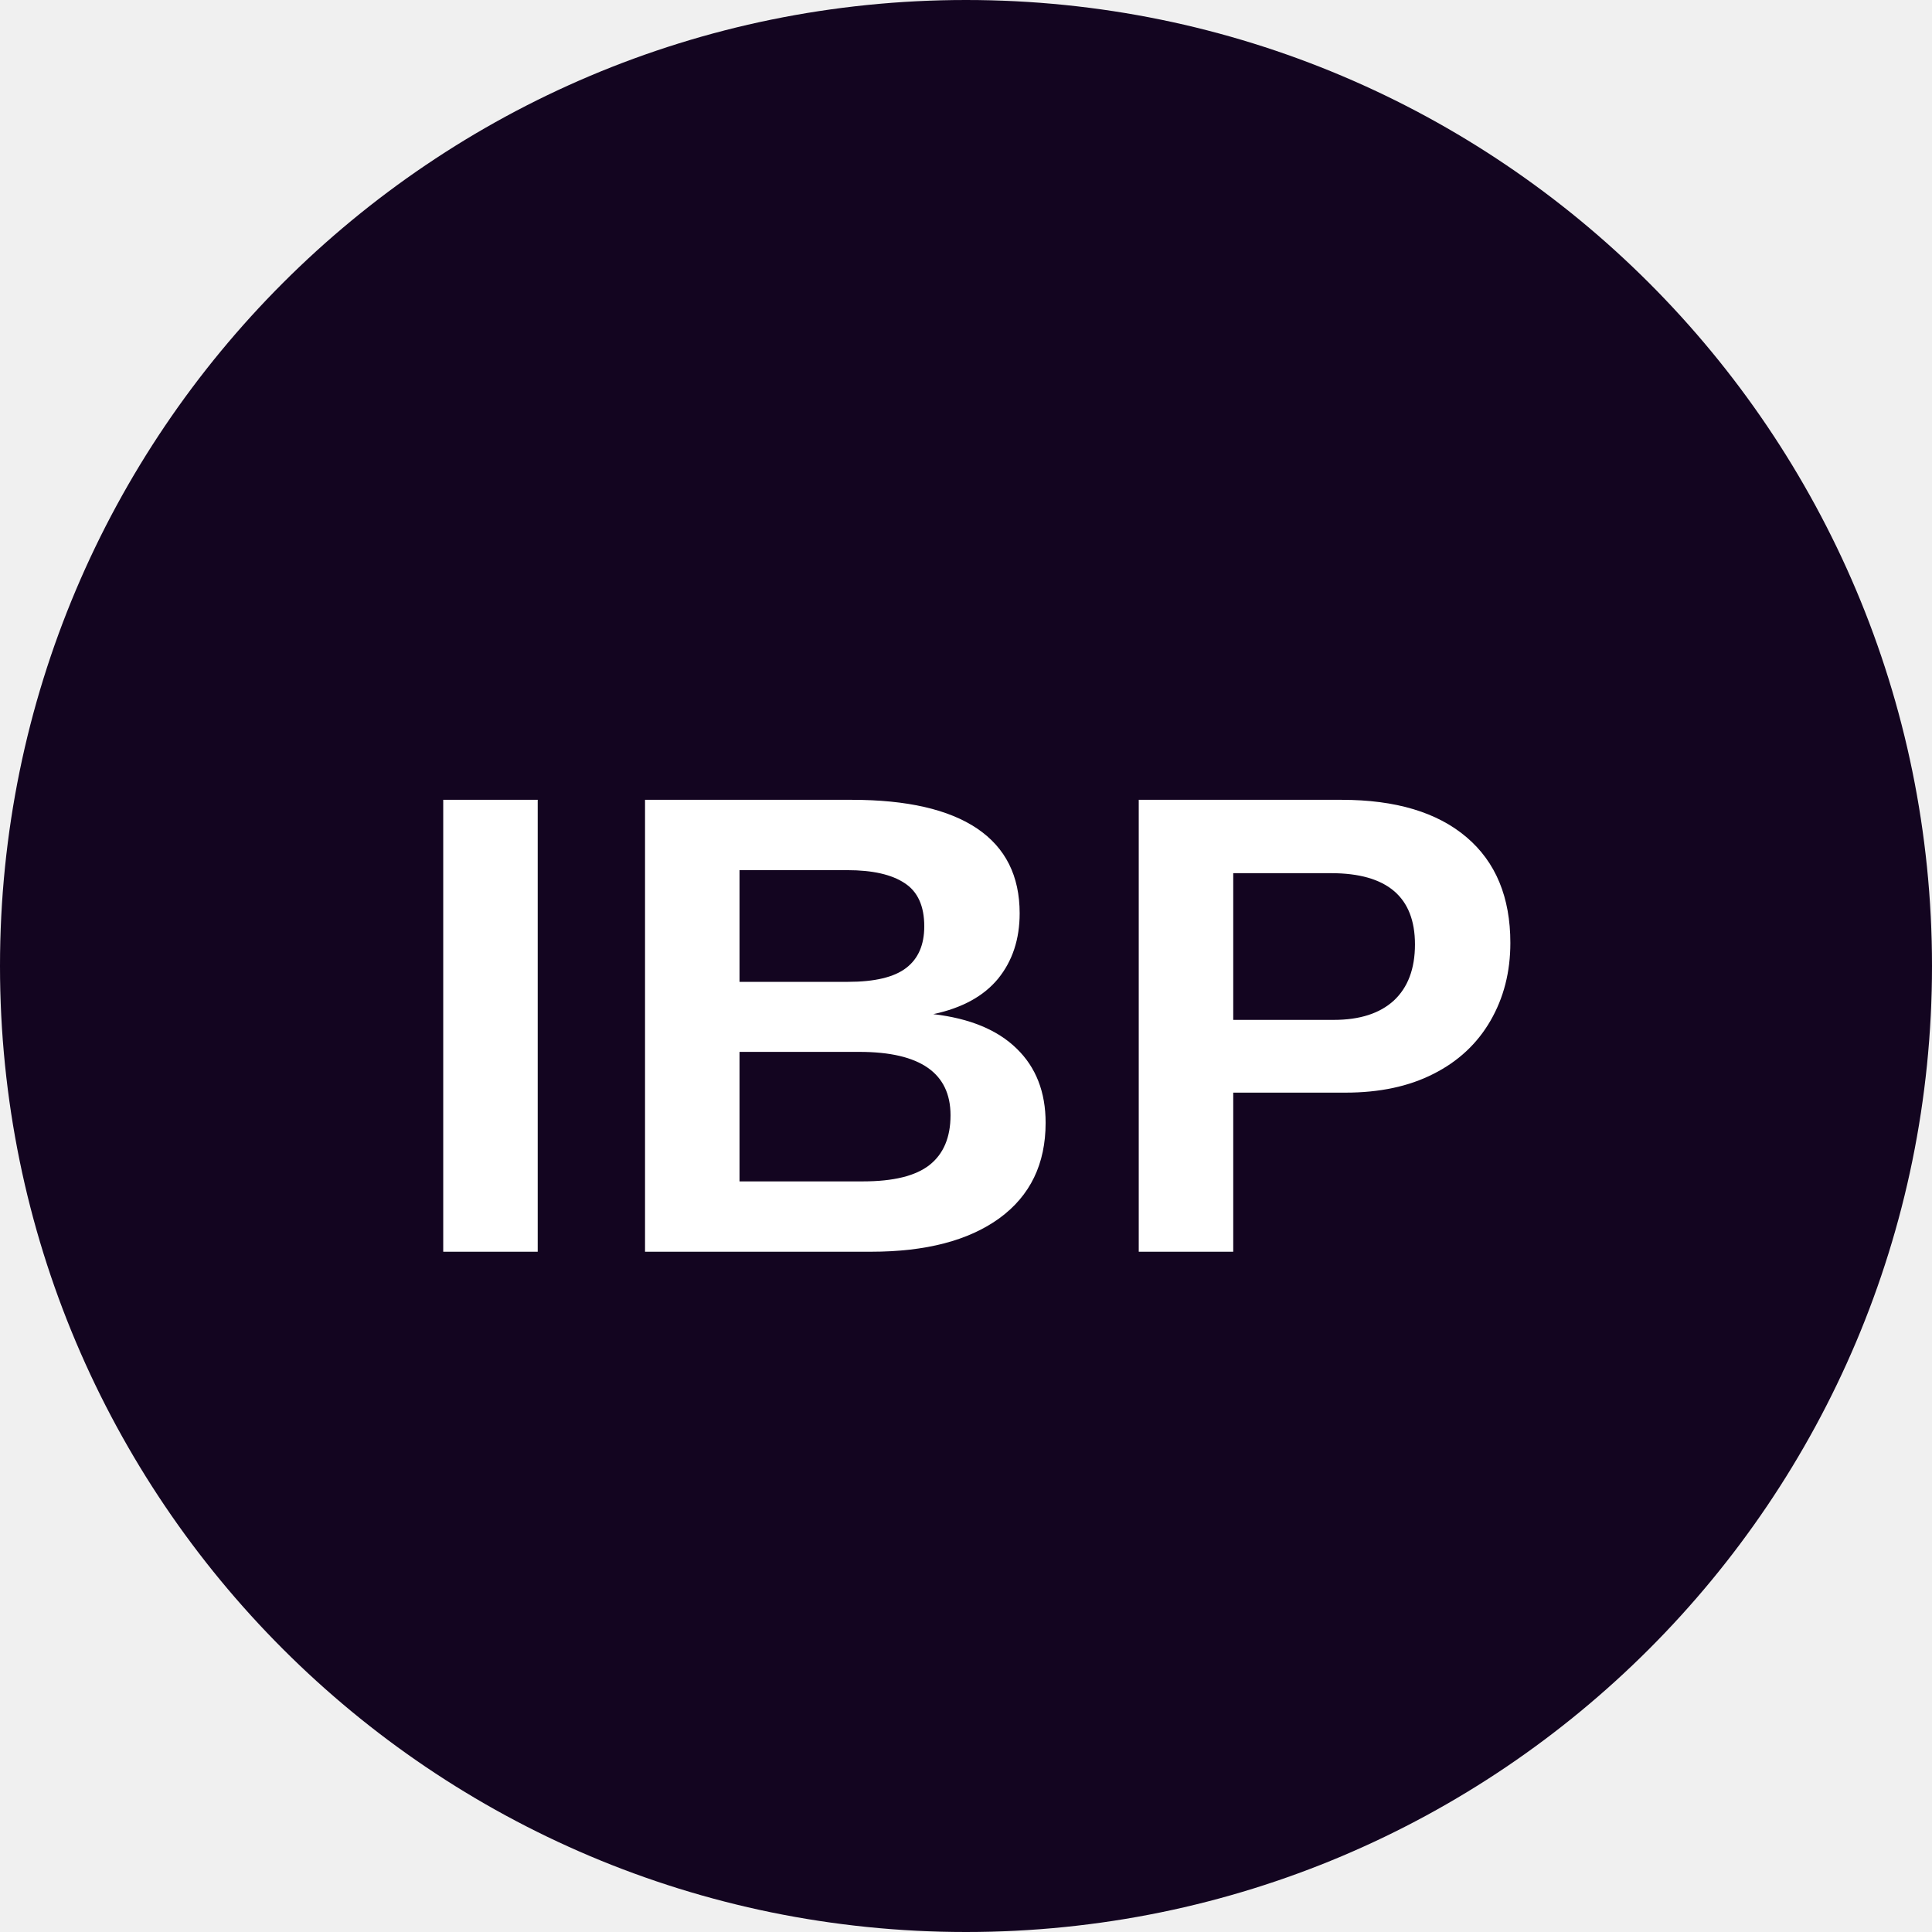
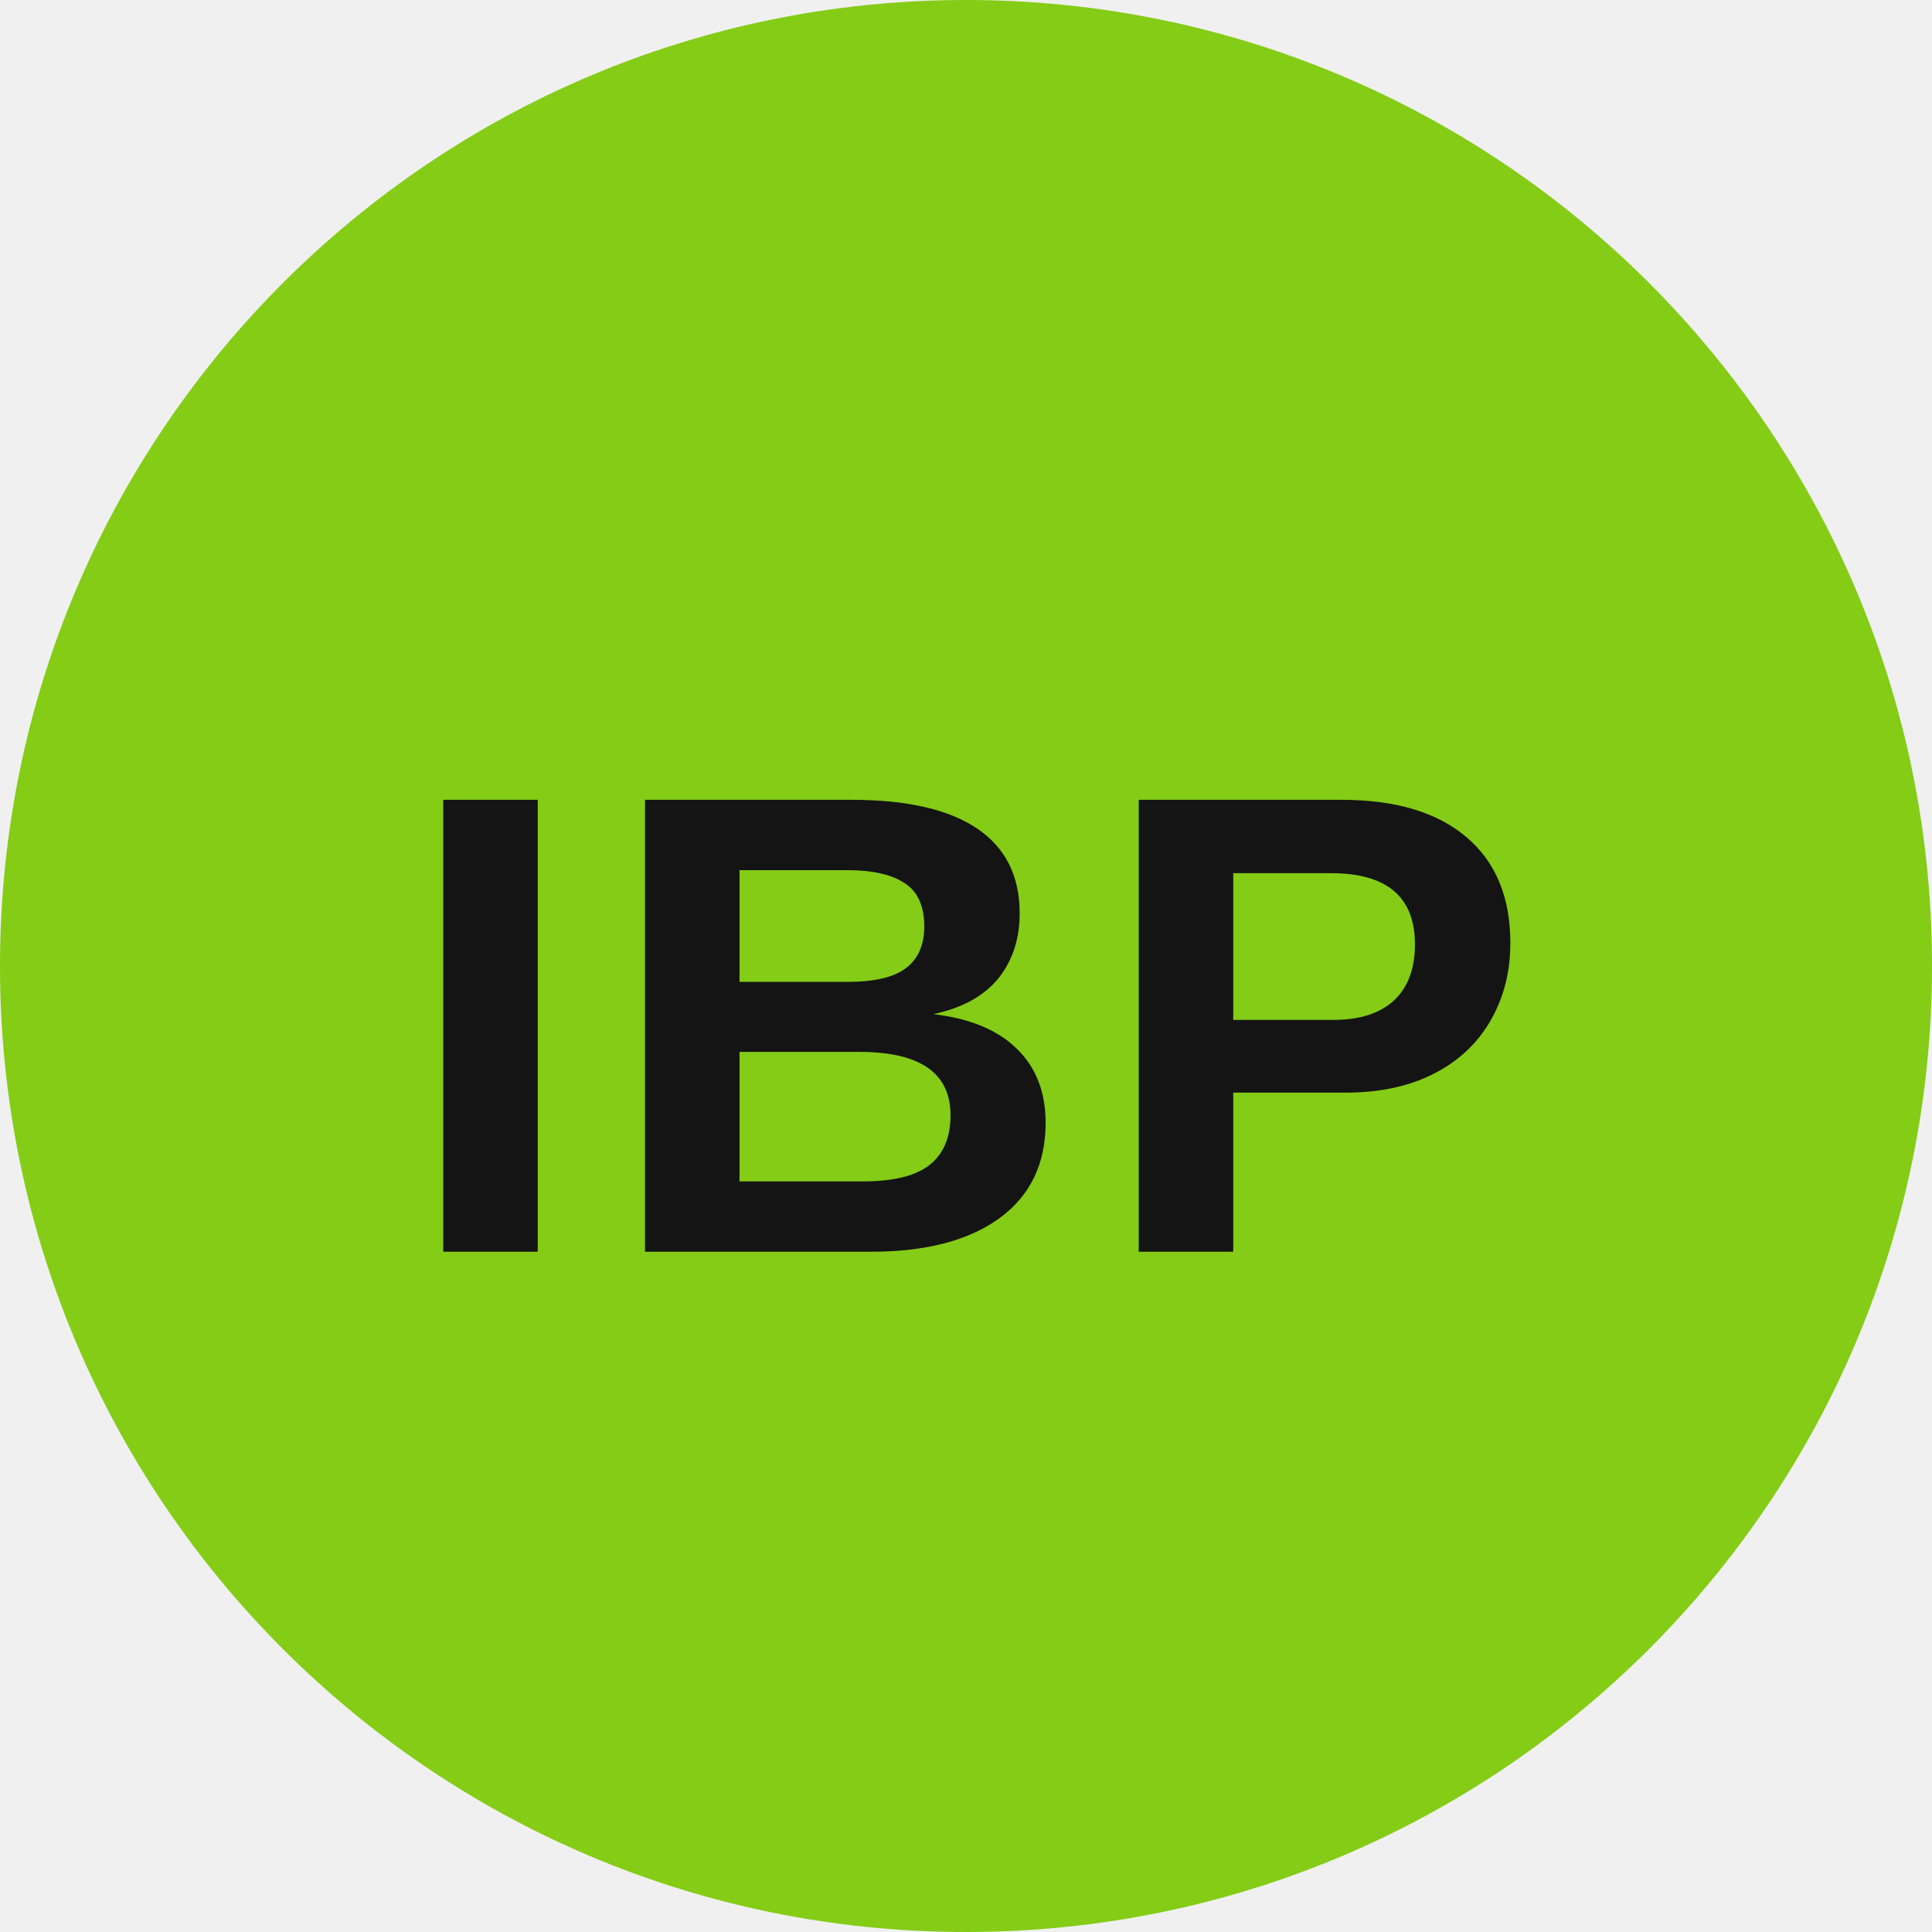
<svg xmlns="http://www.w3.org/2000/svg" viewBox="0 0 100 100">
-   <circle cx="50" cy="50" r="50" fill="#130520" />
-   <text x="50" y="53" font-family="Arial, sans-serif" font-weight="800" font-size="34" fill="#ffffff" text-anchor="middle" dominant-baseline="central" letter-spacing="1">IBP</text>
+   <circle cx="50" cy="50" r="50" fill="#84cc16" />
+   <text x="50" y="53" font-family="Arial, sans-serif" font-weight="800" font-size="34" fill="#141414" text-anchor="middle" dominant-baseline="central" letter-spacing="1">IBP</text>
</svg>
